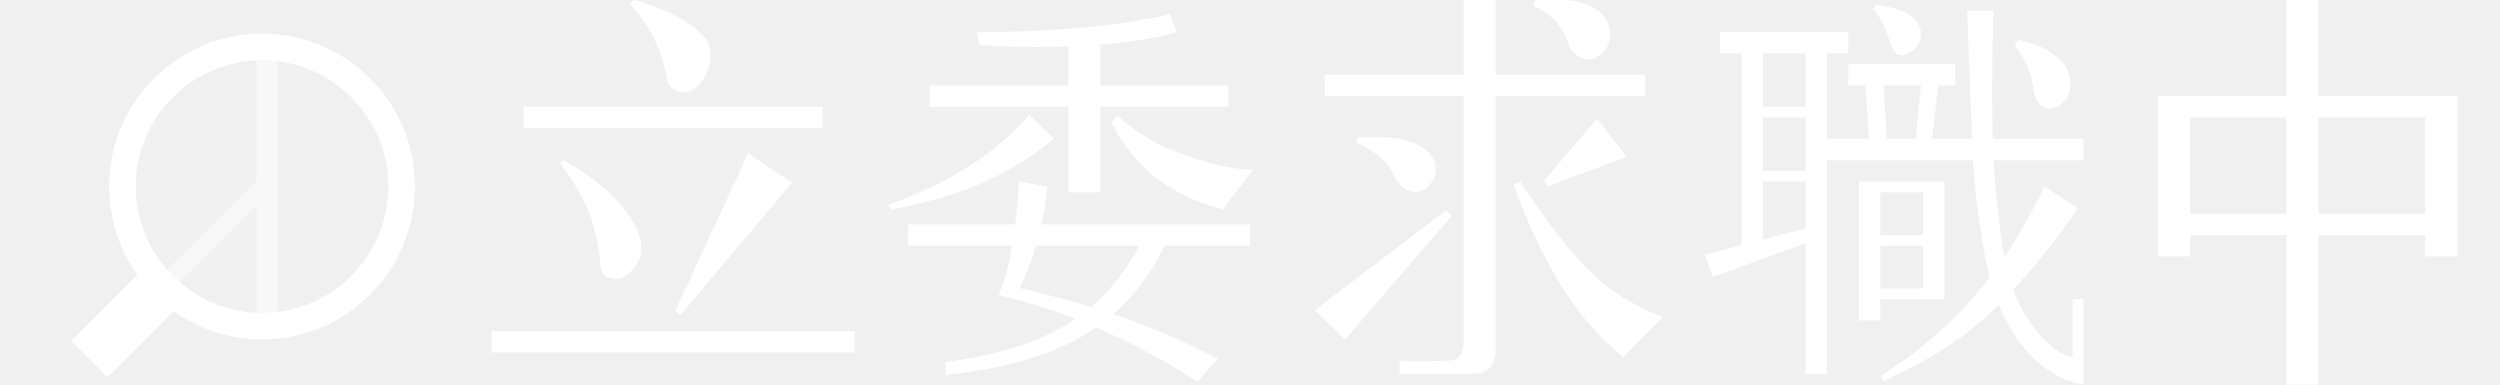
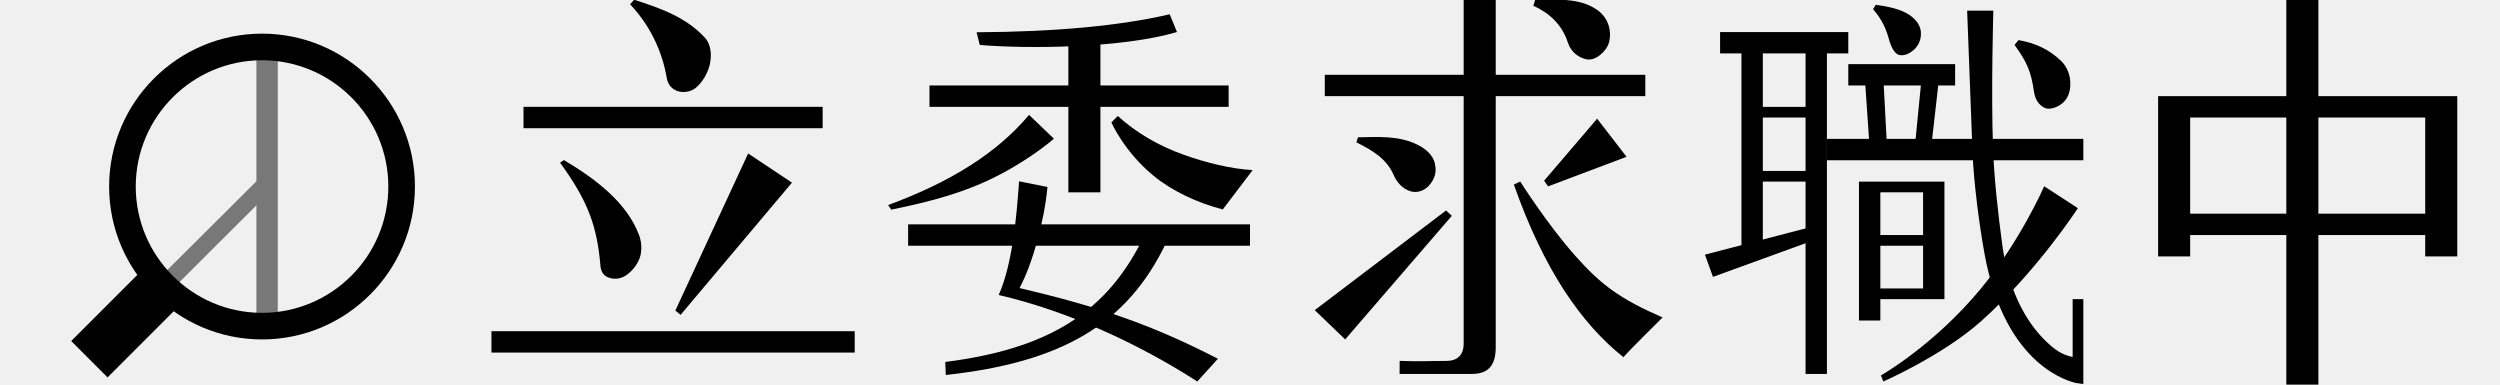
<svg xmlns="http://www.w3.org/2000/svg" version="1.1" id="Layer_1" x="0px" y="0px" width="234px" height="36px" viewBox="0 0 234 36" enable-background="new 0 0 234 36" xml:space="preserve">
-   <rect x="49" y="10" fill="#FFFFFF" width="28" height="2" />
-   <rect x="46" y="31" fill="#FFFFFF" width="34" height="2" />
-   <polygon fill="#FFFFFF" points="103,3.524 103,8 115,8 115,10 103,10 103,18 100,18 100,10 87,10 87,8 100,8 100,3.601 " />
-   <path fill="#FFFFFF" d="M91.708,4.206L91.406,3.02c7.45-0.039,13.478-0.612,18.079-1.684L110.166,3  C105.021,4.518,96.083,4.584,91.708,4.206z" />
-   <path fill="#FFFFFF" d="M107.149,21.953c-3.455,7.309-9.037,10.697-18.672,11.927l0.048,1.218  c10.85-1.184,16.939-4.73,20.594-12.307L107.149,21.953z" />
-   <path fill="#FFFFFF" d="M95.431,26.961c1.22-2.283,2.32-6.294,2.612-9.46l-2.658-0.532c-0.218,3.115-0.595,7.708-1.906,10.643  c6.395,1.483,13.006,4.507,18.588,8.095l1.928-2.126C107.78,30.381,102.98,28.747,95.431,26.961z" />
-   <path fill="#FFFFFF" d="M137,7V0h3v7h14v2h-14v23.494c0,1.608-0.613,2.506-2.22,2.506h-6.779l0.008-1.223  c1.875,0.076,2.733,0.004,4.38,0.004c1.033,0,1.611-0.559,1.611-1.631V9h-13V7H137z" />
-   <path fill="#FFFFFF" d="M182,17h-8v13h2v-2h6V17z M180,27h-4v-4h4V27z M180,22h-4v-4h4V22z" />
-   <path fill="#FFFFFF" d="M195,15v-2h-14.151l0.569-5H183V6h-10v2h1.597l0.343,5H171v2H195z M176.584,13l-0.266-5h3.476l-0.493,5  H176.584z" />
-   <polygon fill="#FFFFFF" points="170.448,21.002 159.583,23.834 160.333,25.916 170.507,22.219 " />
-   <path fill="#FFFFFF" d="M217,0v9h13v15h-3v-2h-10v14h-3V22h-9v2h-3V9h12V0H217z M214,20v-9h-9v9H214z M227,20v-9h-10v9H227z" />
-   <polygon fill="#FFFFFF" points="63.211,29.07 70.027,14.365 74.127,17.095 63.702,29.47 " />
-   <path fill="#FFFFFF" d="M59.936,23.963c-0.195,0.648-0.599,1.25-1.223,1.728c-0.504,0.404-1.193,0.491-1.693,0.307  c-0.459-0.138-0.753-0.491-0.814-1.069c-0.313-3.72-1.139-6.071-3.784-9.7l0.362-0.247c3.161,1.884,5.9,4.052,7.025,6.998  C60.047,22.607,60.094,23.295,59.936,23.963z" />
-   <path fill="#FFFFFF" d="M65.099,8.243c-0.497,0.382-1.187,0.459-1.722,0.268c-0.498-0.191-0.843-0.574-0.957-1.148  c-0.459-2.755-1.685-5.09-3.444-6.965l0.383-0.421c2.372,0.765,4.86,1.607,6.659,3.597c0.535,0.613,0.612,1.569,0.421,2.45  C66.247,6.865,65.749,7.707,65.099,8.243z" />
-   <path fill="#FFFFFF" d="M96.319,10.753c-3.021,3.59-7.341,6.279-13.192,8.442l0.29,0.428c3.711-0.757,6.947-1.604,10.11-3.252  c3.189-1.661,5.117-3.389,5.117-3.389L96.319,10.753z" />
-   <path fill="#FFFFFF" d="M104.625,10.856l-0.599,0.598c0,0,1.165,2.712,3.952,5.003c1.724,1.418,4.109,2.539,6.475,3.146l2.796-3.682  c-2.04-0.112-4.378-0.697-6.436-1.43C108.306,13.598,106.287,12.359,104.625,10.856z" />
-   <path fill="#FFFFFF" d="M142.293,16.993c0,0-0.586,0.267-0.595,0.286c2.818,7.998,6.33,13.033,10.257,16.154  c0.408-0.516,3.662-3.718,3.662-3.718c-3.96-1.734-5.718-3.01-8.165-5.764C144.818,20.989,142.293,16.993,142.293,16.993z" />
-   <polygon fill="#FFFFFF" points="144.901,17.443 152.246,14.675 149.491,11.109 144.528,16.915 " />
-   <polygon fill="#FFFFFF" points="135.888,20.203 135.352,19.699 123.059,29.029 125.908,31.768 " />
-   <path fill="#FFFFFF" d="M133.883,17.221c-0.529,0.682-1.279,0.853-1.832,0.691c-0.816-0.238-1.35-0.907-1.643-1.617  c-0.66-1.436-1.873-2.178-3.448-2.973l0.146-0.47c1.86-0.036,3.835-0.171,5.564,0.689c0.745,0.372,1.478,0.957,1.641,1.81  C134.486,16.129,134.282,16.684,133.883,17.221z" />
-   <path fill="#FFFFFF" d="M150.084,4.851c-0.528,0.567-1.065,0.782-1.558,0.708c-0.706-0.138-1.451-0.629-1.76-1.538  c-0.552-1.716-1.732-2.799-3.247-3.483l0.176-0.557c1.643-0.06,3.87-0.148,5.338,0.666c1.087,0.555,1.674,1.473,1.668,2.698  C150.655,3.948,150.547,4.339,150.084,4.851z" />
-   <path fill="#FFFFFF" d="M192.979,9.71c-0.512,0.401-1.139,0.547-1.549,0.41c-0.501-0.228-0.906-0.673-1.043-1.493  c-0.273-1.914-0.638-2.779-1.823-4.419l0.365-0.456c1.549,0.273,2.838,0.845,3.977,1.939c0.547,0.501,0.871,1.342,0.871,2.026  C193.822,8.673,193.491,9.309,192.979,9.71z" />
-   <rect x="85" y="21" fill="#FFFFFF" width="32" height="2" />
-   <path fill="#FFFFFF" d="M161,3v2h2v18.322l2-0.406V17h4v18h2V5h2V3H161z M169,16h-4v-5h4V16z M169,10h-4V5h4V10z" />
-   <path fill="#FFFFFF" d="M178.881,4.858c-0.478,0.331-0.881,0.368-1.212,0.257c-0.367-0.184-0.624-0.661-0.808-1.249  c-0.294-1.102-0.66-1.983-1.542-3.011l0.257-0.404c1.065,0.147,2.276,0.367,3.158,0.955c0.697,0.478,1.102,1.102,1.064,1.799  C179.799,3.793,179.506,4.455,178.881,4.858z" />
-   <path fill="#FFFFFF" d="M191.335,17.435c0,0-2.194,5.06-5.914,9.568c-4.386,5.315-9.369,8.14-9.369,8.14l0.233,0.564  c0,0,5.58-2.451,9.169-5.664c5.233-4.685,9.034-10.559,9.034-10.559L191.335,17.435z" />
+   <rect x="49" y="10" fill="black" width="28" height="2" />
+   <rect x="46" y="31" fill="black" width="34" height="2" />
+   <polygon fill="black" points="103,3.524 103,8 115,8 115,10 103,10 103,18 100,18 100,10 87,10 87,8 100,8 100,3.601 " />
+   <path fill="black" d="M91.708,4.206L91.406,3.02c7.45-0.039,13.478-0.612,18.079-1.684L110.166,3  C105.021,4.518,96.083,4.584,91.708,4.206z" />
+   <path fill="black" d="M107.149,21.953c-3.455,7.309-9.037,10.697-18.672,11.927l0.048,1.218  c10.85-1.184,16.939-4.73,20.594-12.307L107.149,21.953z" />
+   <path fill="black" d="M95.431,26.961c1.22-2.283,2.32-6.294,2.612-9.46l-2.658-0.532c-0.218,3.115-0.595,7.708-1.906,10.643  c6.395,1.483,13.006,4.507,18.588,8.095l1.928-2.126C107.78,30.381,102.98,28.747,95.431,26.961z" />
+   <path fill="black" d="M137,7V0h3v7h14v2h-14v23.494c0,1.608-0.613,2.506-2.22,2.506h-6.779l0.008-1.223  c1.875,0.076,2.733,0.004,4.38,0.004c1.033,0,1.611-0.559,1.611-1.631V9h-13V7H137z" />
+   <path fill="black" d="M182,17h-8v13h2v-2h6V17z M180,27h-4v-4h4V27z M180,22h-4v-4h4V22z" />
+   <path fill="black" d="M195,15v-2h-14.151l0.569-5H183V6h-10v2h1.597l0.343,5H171v2H195z M176.584,13l-0.266-5h3.476l-0.493,5  H176.584z" />
+   <polygon fill="black" points="170.448,21.002 159.583,23.834 160.333,25.916 170.507,22.219 " />
+   <path fill="black" d="M217,0v9h13v15h-3v-2h-10v14h-3V22h-9v2h-3V9h12V0H217z M214,20v-9h-9v9H214z M227,20v-9h-10v9H227z" />
+   <polygon fill="black" points="63.211,29.07 70.027,14.365 74.127,17.095 63.702,29.47 " />
+   <path fill="black" d="M59.936,23.963c-0.195,0.648-0.599,1.25-1.223,1.728c-0.504,0.404-1.193,0.491-1.693,0.307  c-0.459-0.138-0.753-0.491-0.814-1.069c-0.313-3.72-1.139-6.071-3.784-9.7l0.362-0.247c3.161,1.884,5.9,4.052,7.025,6.998  C60.047,22.607,60.094,23.295,59.936,23.963z" />
+   <path fill="black" d="M65.099,8.243c-0.497,0.382-1.187,0.459-1.722,0.268c-0.498-0.191-0.843-0.574-0.957-1.148  c-0.459-2.755-1.685-5.09-3.444-6.965l0.383-0.421c2.372,0.765,4.86,1.607,6.659,3.597c0.535,0.613,0.612,1.569,0.421,2.45  C66.247,6.865,65.749,7.707,65.099,8.243z" />
+   <path fill="black" d="M96.319,10.753c-3.021,3.59-7.341,6.279-13.192,8.442l0.29,0.428c3.711-0.757,6.947-1.604,10.11-3.252  c3.189-1.661,5.117-3.389,5.117-3.389L96.319,10.753z" />
+   <path fill="black" d="M104.625,10.856l-0.599,0.598c0,0,1.165,2.712,3.952,5.003c1.724,1.418,4.109,2.539,6.475,3.146l2.796-3.682  c-2.04-0.112-4.378-0.697-6.436-1.43C108.306,13.598,106.287,12.359,104.625,10.856z" />
+   <path fill="black" d="M142.293,16.993c0,0-0.586,0.267-0.595,0.286c2.818,7.998,6.33,13.033,10.257,16.154  c0.408-0.516,3.662-3.718,3.662-3.718c-3.96-1.734-5.718-3.01-8.165-5.764C144.818,20.989,142.293,16.993,142.293,16.993z" />
+   <polygon fill="black" points="144.901,17.443 152.246,14.675 149.491,11.109 144.528,16.915 " />
+   <polygon fill="black" points="135.888,20.203 135.352,19.699 123.059,29.029 125.908,31.768 " />
+   <path fill="black" d="M133.883,17.221c-0.529,0.682-1.279,0.853-1.832,0.691c-0.816-0.238-1.35-0.907-1.643-1.617  c-0.66-1.436-1.873-2.178-3.448-2.973l0.146-0.47c1.86-0.036,3.835-0.171,5.564,0.689c0.745,0.372,1.478,0.957,1.641,1.81  C134.486,16.129,134.282,16.684,133.883,17.221z" />
+   <path fill="black" d="M150.084,4.851c-0.528,0.567-1.065,0.782-1.558,0.708c-0.706-0.138-1.451-0.629-1.76-1.538  c-0.552-1.716-1.732-2.799-3.247-3.483l0.176-0.557c1.643-0.06,3.87-0.148,5.338,0.666c1.087,0.555,1.674,1.473,1.668,2.698  C150.655,3.948,150.547,4.339,150.084,4.851z" />
+   <path fill="black" d="M192.979,9.71c-0.512,0.401-1.139,0.547-1.549,0.41c-0.501-0.228-0.906-0.673-1.043-1.493  c-0.273-1.914-0.638-2.779-1.823-4.419l0.365-0.456c1.549,0.273,2.838,0.845,3.977,1.939c0.547,0.501,0.871,1.342,0.871,2.026  C193.822,8.673,193.491,9.309,192.979,9.71z" />
+   <rect x="85" y="21" fill="black" width="32" height="2" />
+   <path fill="black" d="M161,3v2h2v18.322l2-0.406V17h4v18h2V5h2V3H161z M169,16h-4v-5h4V16z M169,10h-4V5h4V10z" />
+   <path fill="black" d="M178.881,4.858c-0.478,0.331-0.881,0.368-1.212,0.257c-0.367-0.184-0.624-0.661-0.808-1.249  c-0.294-1.102-0.66-1.983-1.542-3.011l0.257-0.404c1.065,0.147,2.276,0.367,3.158,0.955c0.697,0.478,1.102,1.102,1.064,1.799  C179.799,3.793,179.506,4.455,178.881,4.858z" />
+   <path fill="black" d="M191.335,17.435c0,0-2.194,5.06-5.914,9.568c-4.386,5.315-9.369,8.14-9.369,8.14l0.233,0.564  c0,0,5.58-2.451,9.169-5.664c5.233-4.685,9.034-10.559,9.034-10.559L191.335,17.435z" />
  <g>
-     <path fill="#FFFFFF" d="M195,35.945l-0.725-0.104c-0.443-0.127-6.591-1.449-8.525-12.092c-0.5-2.75-1.022-6.772-1.125-9.566   C184.428,8.78,184.125,1,184.125,1h2.451c0,0-0.223,7.549-0.026,12.917c0.102,2.759,0.455,5.99,0.864,9.005   c0.672,4.943,2.686,7.684,4.107,9.037c0.754,0.72,1.479,1.281,2.479,1.447V28h1V35.945z" />
+     <path fill="black" d="M195,35.945l-0.725-0.104c-0.443-0.127-6.591-1.449-8.525-12.092c-0.5-2.75-1.022-6.772-1.125-9.566   C184.428,8.78,184.125,1,184.125,1h2.451c0,0-0.223,7.549-0.026,12.917c0.102,2.759,0.455,5.99,0.864,9.005   c0.672,4.943,2.686,7.684,4.107,9.037c0.754,0.72,1.479,1.281,2.479,1.447V28h1V35.945z" />
  </g>
  <g>
-     <polygon opacity="0.5" fill="#FFFFFF" points="24,4 24,16.969 12.379,28.537 13.531,29.662 24,19.221 24,30 26,30 26,4  " />
+     <polygon opacity="0.5" fill="black" points="24,4 24,16.969 12.379,28.537 13.531,29.662 24,19.221 24,30 26,30 26,4  " />
    <g>
-       <rect x="9.443" y="25.209" transform="matrix(0.707 0.7072 -0.7072 0.707 24.7853 0.4496)" fill="#FFFFFF" width="4.814" height="9.856" />
+       <rect x="9.443" y="25.209" transform="matrix(0.707 0.7072 -0.7072 0.707 24.7853 0.4496)" fill="black" width="4.814" height="9.856" />
    </g>
    <g>
-       <path fill="#FFFFFF" d="M24.527,31.771c-7.892,0-14.312-6.42-14.312-14.311s6.42-14.311,14.312-14.311s14.311,6.42,14.311,14.311    S32.419,31.771,24.527,31.771z M24.527,5.64c-6.519,0-11.821,5.302-11.821,11.821c0,6.518,5.303,11.821,11.821,11.821    c6.518,0,11.82-5.303,11.82-11.821C36.348,10.942,31.045,5.64,24.527,5.64z" />
+       <path fill="black" d="M24.527,31.771c-7.892,0-14.312-6.42-14.312-14.311s6.42-14.311,14.312-14.311s14.311,6.42,14.311,14.311    S32.419,31.771,24.527,31.771z M24.527,5.64c-6.519,0-11.821,5.302-11.821,11.821c0,6.518,5.303,11.821,11.821,11.821    c6.518,0,11.82-5.303,11.82-11.821C36.348,10.942,31.045,5.64,24.527,5.64z" />
    </g>
  </g>
</svg>
